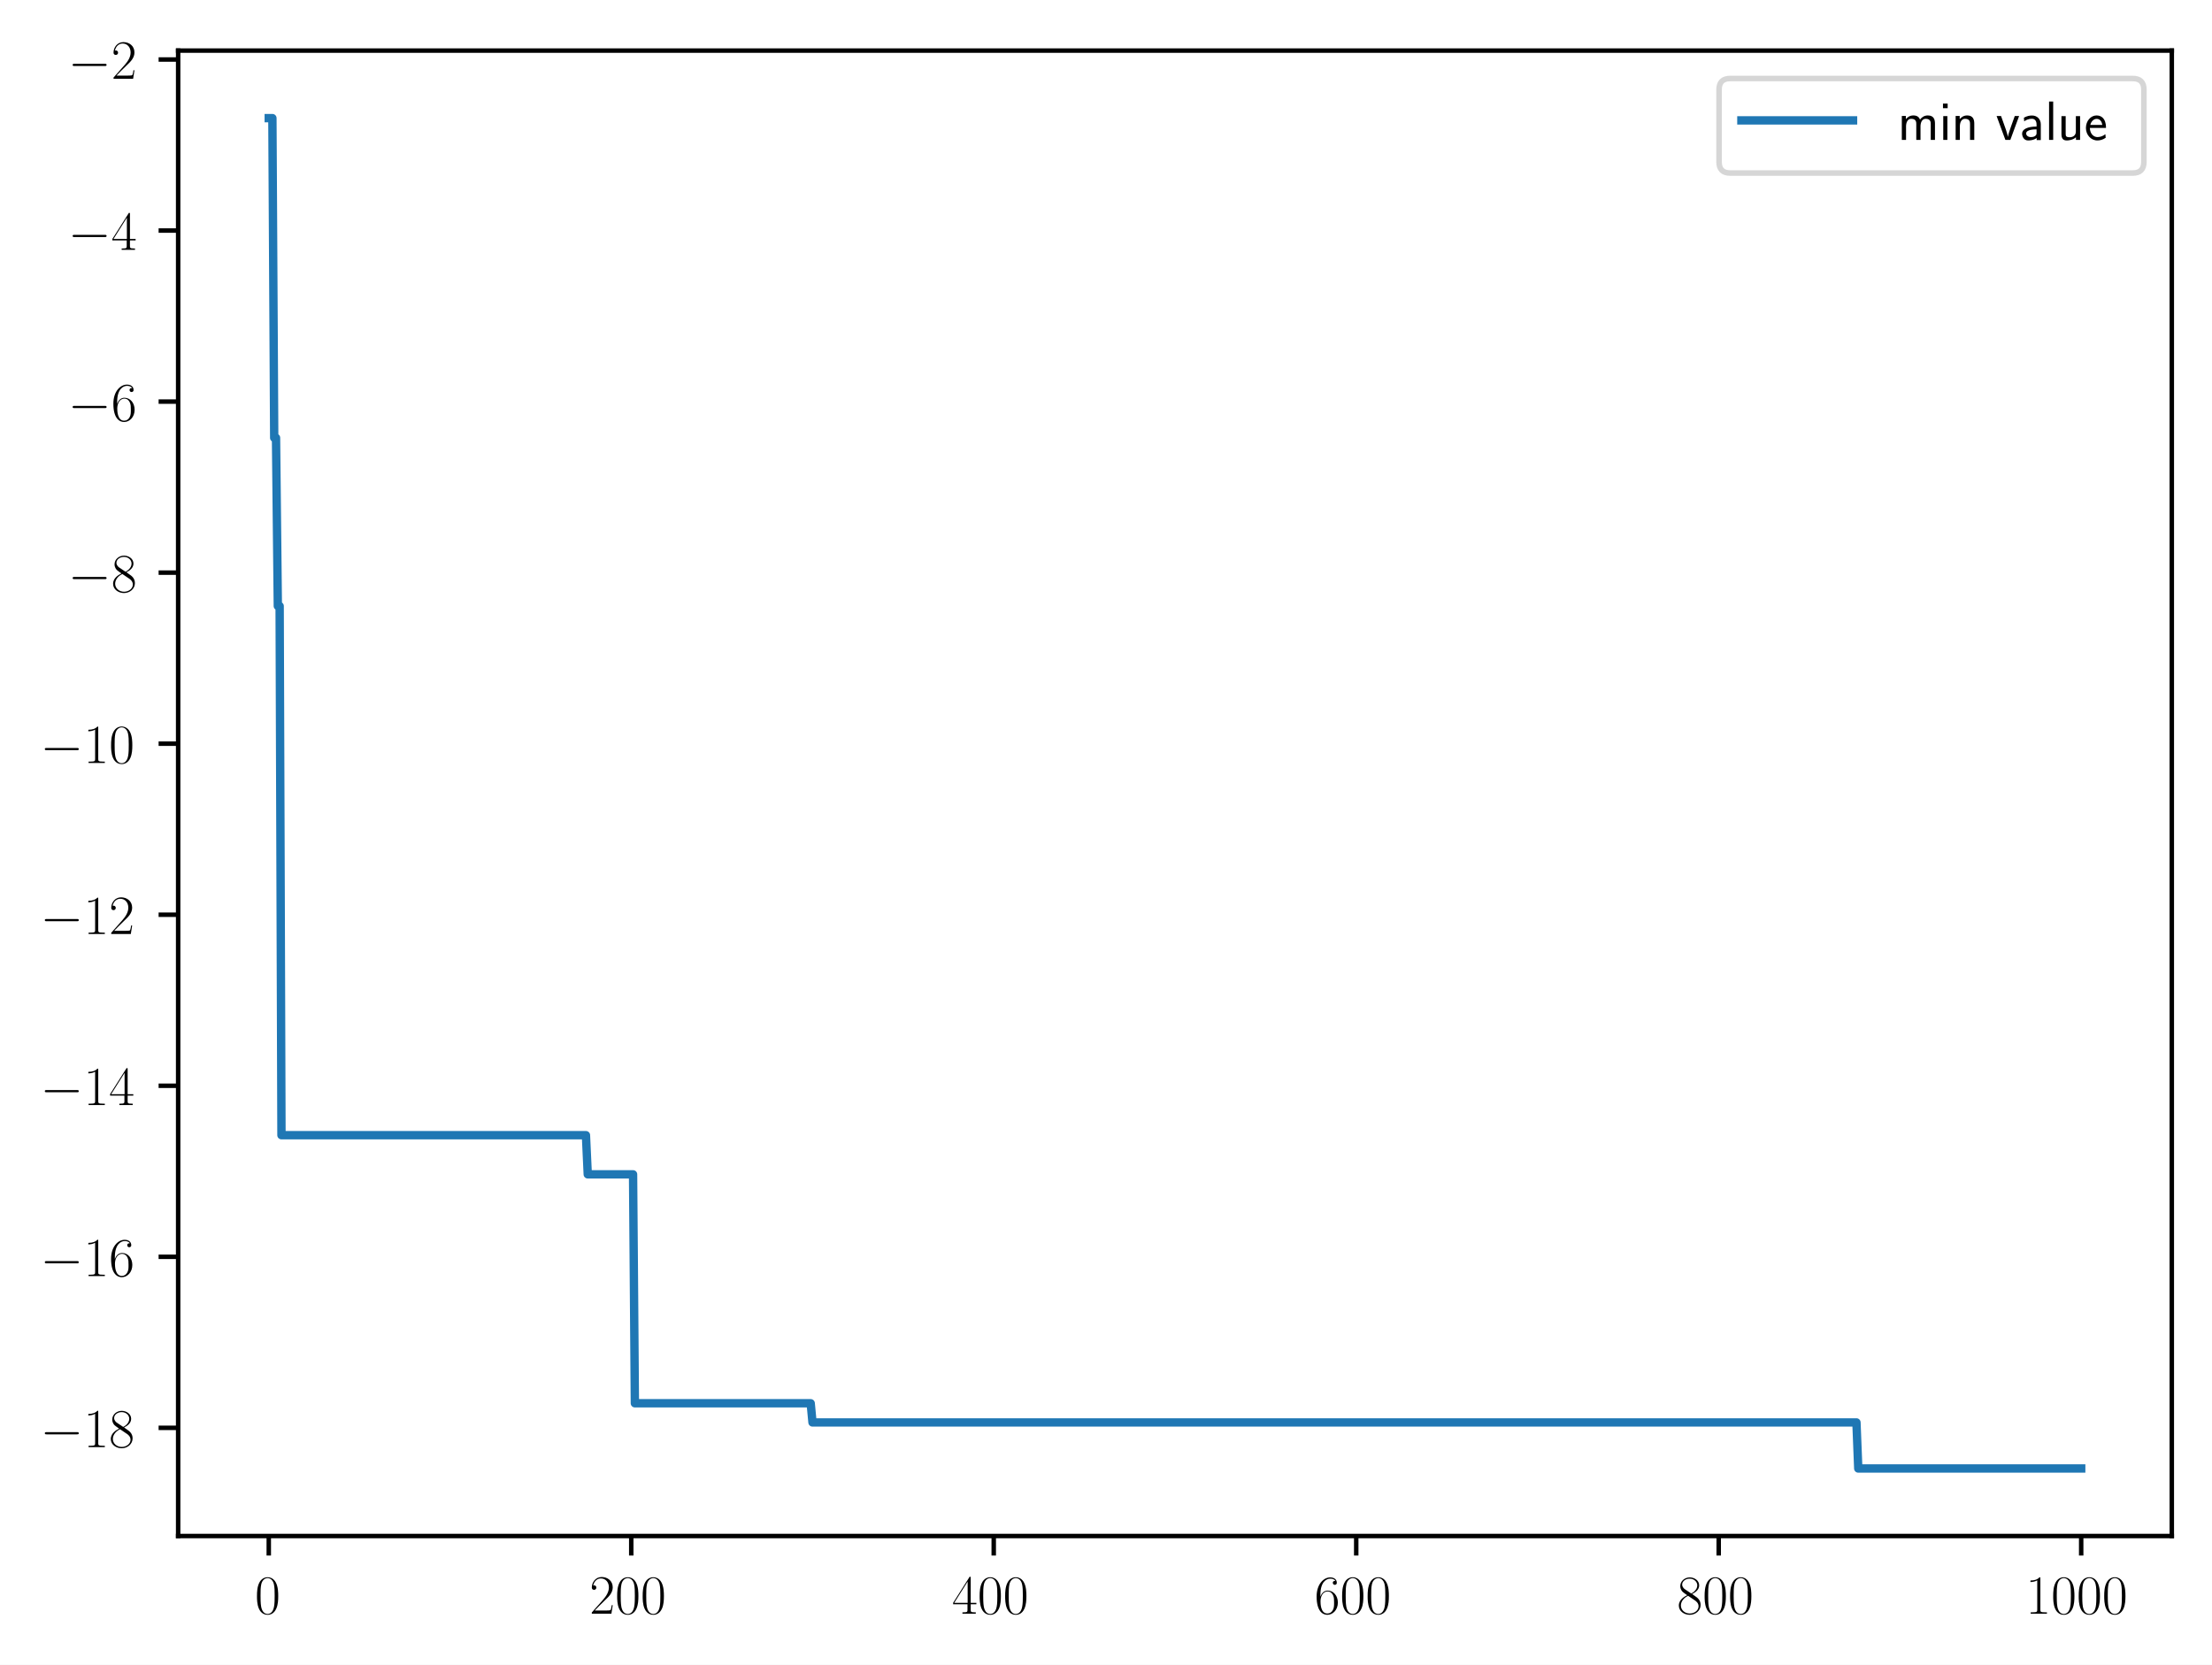
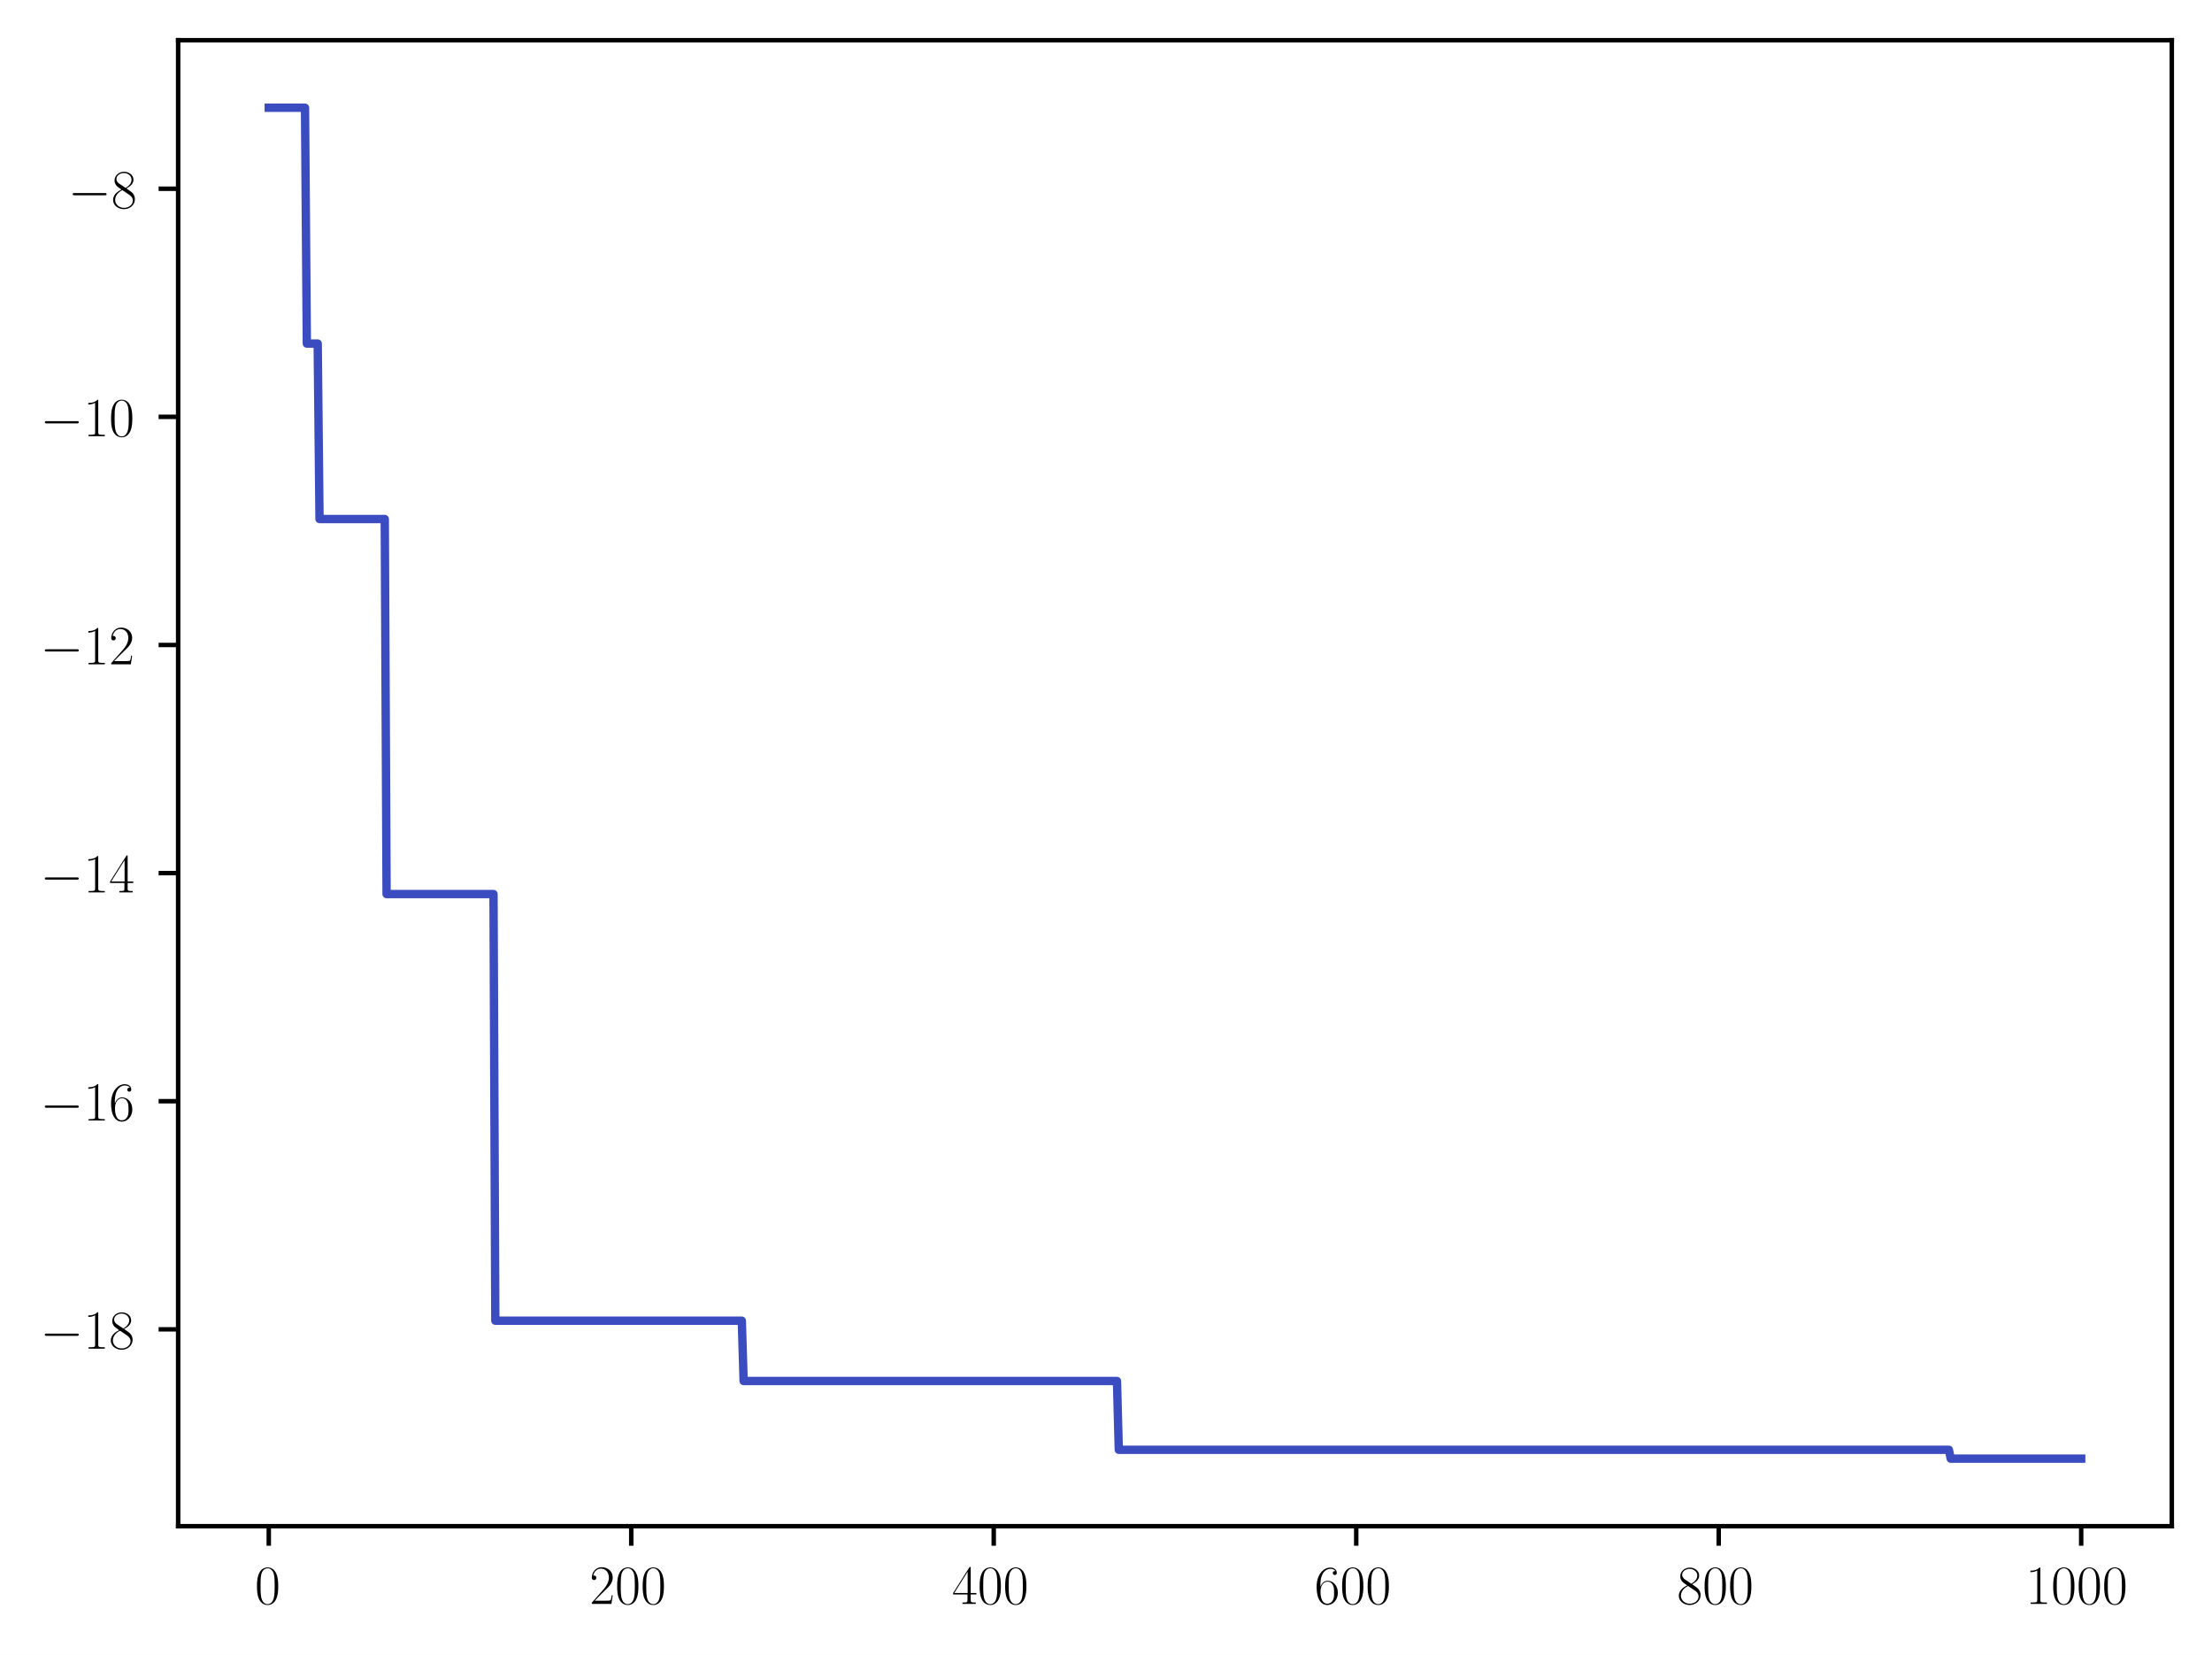
- <svg xmlns="http://www.w3.org/2000/svg" xmlns:xlink="http://www.w3.org/1999/xlink" width="396.231pt" height="298.231pt" viewBox="0 0 396.231 298.231" version="1.1">
+ <svg xmlns="http://www.w3.org/2000/svg" xmlns:xlink="http://www.w3.org/1999/xlink" width="396.231pt" height="296.368pt" viewBox="0 0 396.231 296.368" version="1.1">
  <defs>
    <style type="text/css">*{stroke-linejoin: round; stroke-linecap: butt}</style>
  </defs>
  <g id="figure_1">
    <g id="patch_1">
-       <path d="M 0 298.231  L 396.231 298.231  L 396.231 0  L 0 0  z " style="fill: #ffffff" />
+       <path d="M 0 296.368  L 396.231 296.368  L 396.231 0  L 0 0  z " style="fill: #ffffff" />
    </g>
    <g id="axes_1">
      <g id="patch_2">
-         <path d="M 31.911 275.176  L 389.031 275.176  L 389.031 9.064  L 31.911 9.064  z " style="fill: #ffffff" />
+         <path d="M 31.911 273.312  L 389.031 273.312  L 389.031 7.2  L 31.911 7.2  z " style="fill: #ffffff" />
      </g>
      <g id="matplotlib.axis_1">
        <g id="xtick_1">
          <g id="line2d_1">
            <defs>
-               <path id="m4becfd8aa1" d="M 0 0  L 0 3.5  " style="stroke: #000000; stroke-width: 0.8" />
+               <path id="m4d290776f6" d="M 0 0  L 0 3.5  " style="stroke: #000000; stroke-width: 0.8" />
            </defs>
            <g>
-               <use xlink:href="#m4becfd8aa1" x="48.144" y="275.176" style="stroke: #000000; stroke-width: 0.8" />
+               <use xlink:href="#m4d290776f6" x="48.144" y="273.312" style="stroke: #000000; stroke-width: 0.8" />
            </g>
          </g>
          <g id="text_1">
-             <g transform="translate(45.65347 289.0942) scale(0.1 -0.1)">
+             <g transform="translate(45.65347 287.2305) scale(0.1 -0.1)">
              <defs>
                <path id="CMR17-30" d="M 2688 2025  C 2688 2416 2682 3080 2413 3591  C 2176 4039 1798 4198 1466 4198  C 1158 4198 768 4058 525 3597  C 269 3118 243 2524 243 2025  C 243 1661 250 1106 448 619  C 723 -39 1216 -128 1466 -128  C 1760 -128 2208 -7 2470 600  C 2662 1042 2688 1559 2688 2025  z M 1466 -26  C 1056 -26 813 325 723 812  C 653 1188 653 1738 653 2096  C 653 2588 653 2997 736 3387  C 858 3929 1216 4096 1466 4096  C 1728 4096 2067 3923 2189 3400  C 2272 3036 2278 2607 2278 2096  C 2278 1680 2278 1169 2202 792  C 2067 95 1690 -26 1466 -26  z " transform="scale(0.015625)" />
              </defs>
              <use xlink:href="#CMR17-30" transform="scale(0.996264)" />
            </g>
          </g>
        </g>
        <g id="xtick_2">
          <g id="line2d_2">
            <g>
-               <use xlink:href="#m4becfd8aa1" x="113.075" y="275.176" style="stroke: #000000; stroke-width: 0.8" />
+               <use xlink:href="#m4d290776f6" x="113.075" y="273.312" style="stroke: #000000; stroke-width: 0.8" />
            </g>
          </g>
          <g id="text_2">
-             <g transform="translate(105.603 289.0942) scale(0.1 -0.1)">
+             <g transform="translate(105.603 287.2305) scale(0.1 -0.1)">
              <defs>
                <path id="CMR17-32" d="M 2669 989  L 2554 989  C 2490 536 2438 459 2413 420  C 2381 369 1920 369 1830 369  L 602 369  C 832 619 1280 1072 1824 1597  C 2214 1967 2669 2402 2669 3035  C 2669 3790 2067 4224 1395 4224  C 691 4224 262 3604 262 3030  C 262 2780 448 2748 525 2748  C 589 2748 781 2787 781 3010  C 781 3207 614 3264 525 3264  C 486 3264 448 3258 422 3245  C 544 3790 915 4058 1306 4058  C 1862 4058 2227 3617 2227 3035  C 2227 2479 1901 2000 1536 1584  L 262 146  L 262 0  L 2515 0  L 2669 989  z " transform="scale(0.015625)" />
              </defs>
              <use xlink:href="#CMR17-32" transform="scale(0.996264)" />
              <use xlink:href="#CMR17-30" transform="translate(45.69048 0) scale(0.996264)" />
              <use xlink:href="#CMR17-30" transform="translate(91.38095 0) scale(0.996264)" />
            </g>
          </g>
        </g>
        <g id="xtick_3">
          <g id="line2d_3">
            <g>
-               <use xlink:href="#m4becfd8aa1" x="178.006" y="275.176" style="stroke: #000000; stroke-width: 0.8" />
+               <use xlink:href="#m4d290776f6" x="178.006" y="273.312" style="stroke: #000000; stroke-width: 0.8" />
            </g>
          </g>
          <g id="text_3">
-             <g transform="translate(170.534 289.0942) scale(0.1 -0.1)">
+             <g transform="translate(170.534 287.2305) scale(0.1 -0.1)">
              <defs>
                <path id="CMR17-34" d="M 2150 4122  C 2150 4256 2144 4256 2029 4256  L 128 1254  L 128 1088  L 1779 1088  L 1779 457  C 1779 224 1766 160 1318 160  L 1197 160  L 1197 0  C 1402 0 1747 0 1965 0  C 2182 0 2528 0 2733 0  L 2733 160  L 2611 160  C 2163 160 2150 224 2150 457  L 2150 1088  L 2803 1088  L 2803 1254  L 2150 1254  L 2150 4122  z M 1798 3703  L 1798 1254  L 256 1254  L 1798 3703  z " transform="scale(0.015625)" />
              </defs>
              <use xlink:href="#CMR17-34" transform="scale(0.996264)" />
              <use xlink:href="#CMR17-30" transform="translate(45.69048 0) scale(0.996264)" />
              <use xlink:href="#CMR17-30" transform="translate(91.38095 0) scale(0.996264)" />
            </g>
          </g>
        </g>
        <g id="xtick_4">
          <g id="line2d_4">
            <g>
-               <use xlink:href="#m4becfd8aa1" x="242.937" y="275.176" style="stroke: #000000; stroke-width: 0.8" />
+               <use xlink:href="#m4d290776f6" x="242.937" y="273.312" style="stroke: #000000; stroke-width: 0.8" />
            </g>
          </g>
          <g id="text_4">
-             <g transform="translate(235.4649 289.0942) scale(0.1 -0.1)">
+             <g transform="translate(235.4649 287.2305) scale(0.1 -0.1)">
              <defs>
                <path id="CMR17-36" d="M 678 2176  C 678 3690 1395 4032 1811 4032  C 1946 4032 2272 4009 2400 3776  C 2298 3776 2106 3776 2106 3553  C 2106 3381 2246 3323 2336 3323  C 2394 3323 2566 3348 2566 3560  C 2566 3954 2246 4179 1805 4179  C 1043 4179 243 3390 243 1984  C 243 253 966 -128 1478 -128  C 2099 -128 2688 427 2688 1283  C 2688 2081 2170 2662 1517 2662  C 1126 2662 838 2407 678 1960  L 678 2176  z M 1478 25  C 691 25 691 1200 691 1436  C 691 1896 909 2560 1504 2560  C 1613 2560 1926 2560 2138 2120  C 2253 1870 2253 1609 2253 1289  C 2253 944 2253 690 2118 434  C 1978 171 1773 25 1478 25  z " transform="scale(0.015625)" />
              </defs>
              <use xlink:href="#CMR17-36" transform="scale(0.996264)" />
              <use xlink:href="#CMR17-30" transform="translate(45.69048 0) scale(0.996264)" />
              <use xlink:href="#CMR17-30" transform="translate(91.38095 0) scale(0.996264)" />
            </g>
          </g>
        </g>
        <g id="xtick_5">
          <g id="line2d_5">
            <g>
-               <use xlink:href="#m4becfd8aa1" x="307.868" y="275.176" style="stroke: #000000; stroke-width: 0.8" />
+               <use xlink:href="#m4d290776f6" x="307.868" y="273.312" style="stroke: #000000; stroke-width: 0.8" />
            </g>
          </g>
          <g id="text_5">
-             <g transform="translate(300.3958 289.0942) scale(0.1 -0.1)">
+             <g transform="translate(300.3958 287.2305) scale(0.1 -0.1)">
              <defs>
                <path id="CMR17-38" d="M 1741 2264  C 2144 2467 2554 2773 2554 3263  C 2554 3841 1990 4179 1472 4179  C 890 4179 378 3759 378 3180  C 378 3021 416 2747 666 2505  C 730 2442 998 2251 1171 2130  C 883 1983 211 1634 211 934  C 211 279 838 -128 1459 -128  C 2144 -128 2720 362 2720 1010  C 2720 1590 2330 1857 2074 2029  L 1741 2264  z M 902 2822  C 851 2854 595 3051 595 3351  C 595 3739 998 4032 1459 4032  C 1965 4032 2336 3676 2336 3262  C 2336 2669 1670 2331 1638 2331  C 1632 2331 1626 2331 1574 2370  L 902 2822  z M 2080 1519  C 2176 1449 2483 1240 2483 851  C 2483 381 2010 25 1472 25  C 890 25 448 438 448 940  C 448 1443 838 1862 1280 2060  L 2080 1519  z " transform="scale(0.015625)" />
              </defs>
              <use xlink:href="#CMR17-38" transform="scale(0.996264)" />
              <use xlink:href="#CMR17-30" transform="translate(45.69048 0) scale(0.996264)" />
              <use xlink:href="#CMR17-30" transform="translate(91.38095 0) scale(0.996264)" />
            </g>
          </g>
        </g>
        <g id="xtick_6">
          <g id="line2d_6">
            <g>
-               <use xlink:href="#m4becfd8aa1" x="372.799" y="275.176" style="stroke: #000000; stroke-width: 0.8" />
+               <use xlink:href="#m4d290776f6" x="372.799" y="273.312" style="stroke: #000000; stroke-width: 0.8" />
            </g>
          </g>
          <g id="text_6">
-             <g transform="translate(362.836 289.0942) scale(0.1 -0.1)">
+             <g transform="translate(362.836 287.2305) scale(0.1 -0.1)">
              <defs>
                <path id="CMR17-31" d="M 1702 4058  C 1702 4192 1696 4192 1606 4192  C 1357 3916 979 3827 621 3827  C 602 3827 570 3827 563 3808  C 557 3795 557 3782 557 3648  C 755 3648 1088 3686 1344 3839  L 1344 461  C 1344 236 1331 160 781 160  L 589 160  L 589 0  C 896 0 1216 0 1523 0  C 1830 0 2150 0 2458 0  L 2458 160  L 2266 160  C 1715 160 1702 230 1702 458  L 1702 4058  z " transform="scale(0.015625)" />
              </defs>
              <use xlink:href="#CMR17-31" transform="scale(0.996264)" />
              <use xlink:href="#CMR17-30" transform="translate(45.69048 0) scale(0.996264)" />
              <use xlink:href="#CMR17-30" transform="translate(91.38095 0) scale(0.996264)" />
              <use xlink:href="#CMR17-30" transform="translate(137.0714 0) scale(0.996264)" />
            </g>
          </g>
        </g>
      </g>
      <g id="matplotlib.axis_2">
        <g id="ytick_1">
          <g id="line2d_7">
            <defs>
-               <path id="mfba8042869" d="M 0 0  L -3.5 0  " style="stroke: #000000; stroke-width: 0.8" />
+               <path id="mc8ccc5ce7d" d="M 0 0  L -3.5 0  " style="stroke: #000000; stroke-width: 0.8" />
            </defs>
            <g>
-               <use xlink:href="#mfba8042869" x="31.911" y="255.796" style="stroke: #000000; stroke-width: 0.8" />
+               <use xlink:href="#mc8ccc5ce7d" x="31.911" y="238.059" style="stroke: #000000; stroke-width: 0.8" />
            </g>
          </g>
          <g id="text_7">
-             <g transform="translate(7.2 259.2551) scale(0.1 -0.1)">
+             <g transform="translate(7.2 241.5184) scale(0.1 -0.1)">
              <defs>
                <path id="CMSY10-0" d="M 4218 1472  C 4326 1472 4442 1472 4442 1600  C 4442 1728 4326 1728 4218 1728  L 755 1728  C 646 1728 531 1728 531 1600  C 531 1472 646 1472 755 1472  L 4218 1472  z " transform="scale(0.015625)" />
              </defs>
              <use xlink:href="#CMSY10-0" transform="scale(0.996264)" />
              <use xlink:href="#CMR17-31" transform="translate(77.48747 0) scale(0.996264)" />
              <use xlink:href="#CMR17-38" transform="translate(123.1779 0) scale(0.996264)" />
            </g>
          </g>
        </g>
        <g id="ytick_2">
          <g id="line2d_8">
            <g>
-               <use xlink:href="#mfba8042869" x="31.911" y="225.154" style="stroke: #000000; stroke-width: 0.8" />
+               <use xlink:href="#mc8ccc5ce7d" x="31.911" y="197.208" style="stroke: #000000; stroke-width: 0.8" />
            </g>
          </g>
          <g id="text_8">
-             <g transform="translate(7.2 228.6131) scale(0.1 -0.1)">
+             <g transform="translate(7.2 200.6669) scale(0.1 -0.1)">
              <use xlink:href="#CMSY10-0" transform="scale(0.996264)" />
              <use xlink:href="#CMR17-31" transform="translate(77.48747 0) scale(0.996264)" />
              <use xlink:href="#CMR17-36" transform="translate(123.1779 0) scale(0.996264)" />
            </g>
          </g>
        </g>
        <g id="ytick_3">
          <g id="line2d_9">
            <g>
-               <use xlink:href="#mfba8042869" x="31.911" y="194.512" style="stroke: #000000; stroke-width: 0.8" />
+               <use xlink:href="#mc8ccc5ce7d" x="31.911" y="156.356" style="stroke: #000000; stroke-width: 0.8" />
            </g>
          </g>
          <g id="text_9">
-             <g transform="translate(7.2 197.971) scale(0.1 -0.1)">
+             <g transform="translate(7.2 159.8155) scale(0.1 -0.1)">
              <use xlink:href="#CMSY10-0" transform="scale(0.996264)" />
              <use xlink:href="#CMR17-31" transform="translate(77.48747 0) scale(0.996264)" />
              <use xlink:href="#CMR17-34" transform="translate(123.1779 0) scale(0.996264)" />
            </g>
          </g>
        </g>
        <g id="ytick_4">
          <g id="line2d_10">
            <g>
-               <use xlink:href="#mfba8042869" x="31.911" y="163.87" style="stroke: #000000; stroke-width: 0.8" />
+               <use xlink:href="#mc8ccc5ce7d" x="31.911" y="115.505" style="stroke: #000000; stroke-width: 0.8" />
            </g>
          </g>
          <g id="text_10">
-             <g transform="translate(7.2 167.3289) scale(0.1 -0.1)">
+             <g transform="translate(7.2 118.964) scale(0.1 -0.1)">
              <use xlink:href="#CMSY10-0" transform="scale(0.996264)" />
              <use xlink:href="#CMR17-31" transform="translate(77.48747 0) scale(0.996264)" />
              <use xlink:href="#CMR17-32" transform="translate(123.1779 0) scale(0.996264)" />
            </g>
          </g>
        </g>
        <g id="ytick_5">
          <g id="line2d_11">
            <g>
-               <use xlink:href="#mfba8042869" x="31.911" y="133.228" style="stroke: #000000; stroke-width: 0.8" />
+               <use xlink:href="#mc8ccc5ce7d" x="31.911" y="74.653" style="stroke: #000000; stroke-width: 0.8" />
            </g>
          </g>
          <g id="text_11">
-             <g transform="translate(7.2 136.6868) scale(0.1 -0.1)">
+             <g transform="translate(7.2 78.1125) scale(0.1 -0.1)">
              <use xlink:href="#CMSY10-0" transform="scale(0.996264)" />
              <use xlink:href="#CMR17-31" transform="translate(77.48747 0) scale(0.996264)" />
              <use xlink:href="#CMR17-30" transform="translate(123.1779 0) scale(0.996264)" />
            </g>
          </g>
        </g>
        <g id="ytick_6">
          <g id="line2d_12">
            <g>
-               <use xlink:href="#mfba8042869" x="31.911" y="102.585" style="stroke: #000000; stroke-width: 0.8" />
+               <use xlink:href="#mc8ccc5ce7d" x="31.911" y="33.802" style="stroke: #000000; stroke-width: 0.8" />
            </g>
          </g>
          <g id="text_12">
-             <g transform="translate(12.18134 106.0447) scale(0.1 -0.1)">
+             <g transform="translate(12.18134 37.26102) scale(0.1 -0.1)">
              <use xlink:href="#CMSY10-0" transform="scale(0.996264)" />
              <use xlink:href="#CMR17-38" transform="translate(77.48747 0) scale(0.996264)" />
            </g>
          </g>
        </g>
-         <g id="ytick_7">
-           <g id="line2d_13">
-             <g>
-               <use xlink:href="#mfba8042869" x="31.911" y="71.943" style="stroke: #000000; stroke-width: 0.8" />
-             </g>
-           </g>
-           <g id="text_13">
-             <g transform="translate(12.18134 75.40266) scale(0.1 -0.1)">
-               <use xlink:href="#CMSY10-0" transform="scale(0.996264)" />
-               <use xlink:href="#CMR17-36" transform="translate(77.48747 0) scale(0.996264)" />
-             </g>
-           </g>
-         </g>
-         <g id="ytick_8">
-           <g id="line2d_14">
-             <g>
-               <use xlink:href="#mfba8042869" x="31.911" y="41.301" style="stroke: #000000; stroke-width: 0.8" />
-             </g>
-           </g>
-           <g id="text_14">
-             <g transform="translate(12.18134 44.76058) scale(0.1 -0.1)">
-               <use xlink:href="#CMSY10-0" transform="scale(0.996264)" />
-               <use xlink:href="#CMR17-34" transform="translate(77.48747 0) scale(0.996264)" />
-             </g>
-           </g>
-         </g>
-         <g id="ytick_9">
-           <g id="line2d_15">
-             <g>
-               <use xlink:href="#mfba8042869" x="31.911" y="10.659" style="stroke: #000000; stroke-width: 0.8" />
-             </g>
-           </g>
-           <g id="text_15">
-             <g transform="translate(12.18134 14.1185) scale(0.1 -0.1)">
-               <use xlink:href="#CMSY10-0" transform="scale(0.996264)" />
-               <use xlink:href="#CMR17-32" transform="translate(77.48747 0) scale(0.996264)" />
-             </g>
-           </g>
-         </g>
-       </g>
-       <g id="line2d_16">
-         <path d="M 48.144 21.16  L 48.793 21.16  L 49.118 78.436  L 49.443 78.436  L 49.767 108.572  L 50.092 108.572  L 50.417 203.368  L 104.959 203.368  L 105.283 210.384  L 113.4 210.384  L 113.724 251.393  L 145.216 251.393  L 145.541 254.829  L 332.542 254.829  L 332.866 263.08  L 372.799 263.08  L 372.799 263.08  " clip-path="url(#p24b1d71c12)" style="fill: none; stroke: #1f77b4; stroke-width: 1.5; stroke-linecap: square" />
+       </g>
+       <g id="line2d_13">
+         <path d="M 48.144 19.296  L 54.637 19.296  L 54.962 61.526  L 56.91 61.526  L 57.234 92.947  L 68.922 92.947  L 69.247 160.112  L 88.401 160.112  L 88.726 236.514  L 132.879 236.514  L 133.204 247.314  L 200.082 247.314  L 200.407 259.63  L 349.099 259.63  L 349.424 261.216  L 372.799 261.216  L 372.799 261.216  " clip-path="url(#pd80cc0fda1)" style="fill: none; stroke: #3a4cc0; stroke-width: 1.5; stroke-linecap: square" />
      </g>
      <g id="patch_3">
-         <path d="M 31.911 275.176  L 31.911 9.064  " style="fill: none; stroke: #000000; stroke-width: 0.8; stroke-linejoin: miter; stroke-linecap: square" />
+         <path d="M 31.911 273.312  L 31.911 7.2  " style="fill: none; stroke: #000000; stroke-width: 0.8; stroke-linejoin: miter; stroke-linecap: square" />
      </g>
      <g id="patch_4">
-         <path d="M 389.031 275.176  L 389.031 9.064  " style="fill: none; stroke: #000000; stroke-width: 0.8; stroke-linejoin: miter; stroke-linecap: square" />
+         <path d="M 389.031 273.312  L 389.031 7.2  " style="fill: none; stroke: #000000; stroke-width: 0.8; stroke-linejoin: miter; stroke-linecap: square" />
      </g>
      <g id="patch_5">
-         <path d="M 31.911 275.176  L 389.031 275.176  " style="fill: none; stroke: #000000; stroke-width: 0.8; stroke-linejoin: miter; stroke-linecap: square" />
+         <path d="M 31.911 273.312  L 389.031 273.312  " style="fill: none; stroke: #000000; stroke-width: 0.8; stroke-linejoin: miter; stroke-linecap: square" />
      </g>
      <g id="patch_6">
-         <path d="M 31.911 9.064  L 389.031 9.064  " style="fill: none; stroke: #000000; stroke-width: 0.8; stroke-linejoin: miter; stroke-linecap: square" />
-       </g>
-       <g id="legend_1">
-         <g id="patch_7">
-           <path d="M 309.932 31.001  L 382.031 31.001  Q 384.031 31.001 384.031 29.001  L 384.031 16.064  Q 384.031 14.064 382.031 14.064  L 309.932 14.064  Q 307.932 14.064 307.932 16.064  L 307.932 29.001  Q 307.932 31.001 309.932 31.001  z " style="fill: #ffffff; opacity: 0.8; stroke: #cccccc; stroke-linejoin: miter" />
-         </g>
-         <g id="line2d_17">
-           <path d="M 311.932 21.564  L 321.932 21.564  L 331.932 21.564  " style="fill: none; stroke: #1f77b4; stroke-width: 1.5; stroke-linecap: square" />
-         </g>
-         <g id="text_16">
-           <g transform="translate(339.9317 25.06366) scale(0.1 -0.1)">
-             <defs>
-               <path id="CMSS17-6d" d="M 4288 1877  C 4288 2308 4179 2816 3462 2816  C 2982 2816 2694 2516 2566 2331  C 2451 2670 2182 2816 1798 2816  C 1363 2816 1088 2568 941 2389  L 941 2758  L 474 2758  L 474 0  L 960 0  L 960 1559  C 960 1939 1101 2428 1555 2428  C 2138 2428 2138 2016 2138 1829  L 2138 0  L 2624 0  L 2624 1559  C 2624 1939 2765 2428 3219 2428  C 3802 2428 3802 2016 3802 1829  L 3802 0  L 4288 0  L 4288 1877  z " transform="scale(0.015625)" />
-               <path id="CMSS17-69" d="M 979 4183  L 442 4183  L 442 3648  L 979 3648  L 979 4183  z M 947 2739  L 474 2739  L 474 0  L 947 0  L 947 2739  z " transform="scale(0.015625)" />
-               <path id="CMSS17-6e" d="M 2618 1877  C 2618 2283 2522 2816 1798 2816  C 1389 2816 1120 2606 941 2389  L 941 2758  L 474 2758  L 474 0  L 960 0  L 960 1559  C 960 1964 1114 2428 1549 2428  C 2112 2428 2131 2048 2131 1829  L 2131 0  L 2618 0  L 2618 1877  z " transform="scale(0.015625)" />
-               <path id="CMSS17-76" d="M 2675 2752  L 2176 2752  L 1747 1556  C 1613 1165 1421 627 1389 352  L 1382 352  C 1370 468 1318 634 1286 749  C 1248 890 1197 1056 1158 1172  L 595 2752  L 83 2752  L 1094 0  L 1664 0  L 2675 2752  z " transform="scale(0.015625)" />
-               <path id="CMSS17-61" d="M 2406 1791  C 2406 2392 1978 2808 1402 2808  C 1120 2808 813 2757 461 2553  L 499 2135  C 659 2248 934 2432 1395 2432  C 1722 2432 1920 2180 1920 1782  L 1920 1536  C 896 1536 256 1238 256 726  C 256 461 416 -64 947 -64  C 1043 -64 1562 -64 1933 217  L 1933 -19  L 2406 -19  L 2406 1791  z M 1920 816  C 1920 701 1920 548 1728 434  C 1562 325 1350 325 1261 325  C 941 325 723 511 723 744  C 723 1211 1722 1211 1920 1211  L 1920 816  z " transform="scale(0.015625)" />
-               <path id="CMSS17-6c" d="M 947 4416  L 474 4416  L 474 0  L 947 0  L 947 4416  z " transform="scale(0.015625)" />
-               <path id="CMSS17-75" d="M 2618 2739  L 2131 2739  L 2131 972  C 2131 498 1786 306 1421 306  C 998 306 960 447 960 709  L 960 2739  L 474 2739  L 474 678  C 474 179 646 -64 1088 -64  C 1306 -64 1798 -13 2144 306  L 2144 0  L 2618 0  L 2618 2739  z " transform="scale(0.015625)" />
-               <path id="CMSS17-65" d="M 2502 1377  C 2502 1590 2490 2003 2285 2345  C 2061 2713 1696 2816 1421 2816  C 755 2816 192 2188 192 1375  C 192 582 774 -64 1510 -64  C 1798 -64 2150 19 2470 248  C 2470 274 2458 414 2451 420  C 2451 433 2432 630 2432 656  C 2125 407 1773 325 1517 325  C 1107 325 666 667 646 1377  L 2502 1377  z M 698 1728  C 781 2084 1062 2421 1421 2421  C 1517 2421 1965 2421 2080 1728  L 698 1728  z " transform="scale(0.015625)" />
-             </defs>
-             <use xlink:href="#CMSS17-6d" transform="scale(0.996264)" />
-             <use xlink:href="#CMSS17-69" transform="translate(74.22925 0) scale(0.996264)" />
-             <use xlink:href="#CMSS17-6e" transform="translate(96.40998 0) scale(0.996264)" />
-             <use xlink:href="#CMSS17-76" transform="translate(175.844 0) scale(0.996264)" />
-             <use xlink:href="#CMSS17-61" transform="translate(218.8442 0) scale(0.996264)" />
-             <use xlink:href="#CMSS17-6c" transform="translate(263.7661 0) scale(0.996264)" />
-             <use xlink:href="#CMSS17-75" transform="translate(285.9468 0) scale(0.996264)" />
-             <use xlink:href="#CMSS17-65" transform="translate(334.1518 0) scale(0.996264)" />
-           </g>
-         </g>
+         <path d="M 31.911 7.2  L 389.031 7.2  " style="fill: none; stroke: #000000; stroke-width: 0.8; stroke-linejoin: miter; stroke-linecap: square" />
      </g>
    </g>
  </g>
  <defs>
-     <clipPath id="p24b1d71c12">
-       <rect x="31.911" y="9.064" width="357.12" height="266.112" />
+     <clipPath id="pd80cc0fda1">
+       <rect x="31.911" y="7.2" width="357.12" height="266.112" />
    </clipPath>
  </defs>
</svg>
